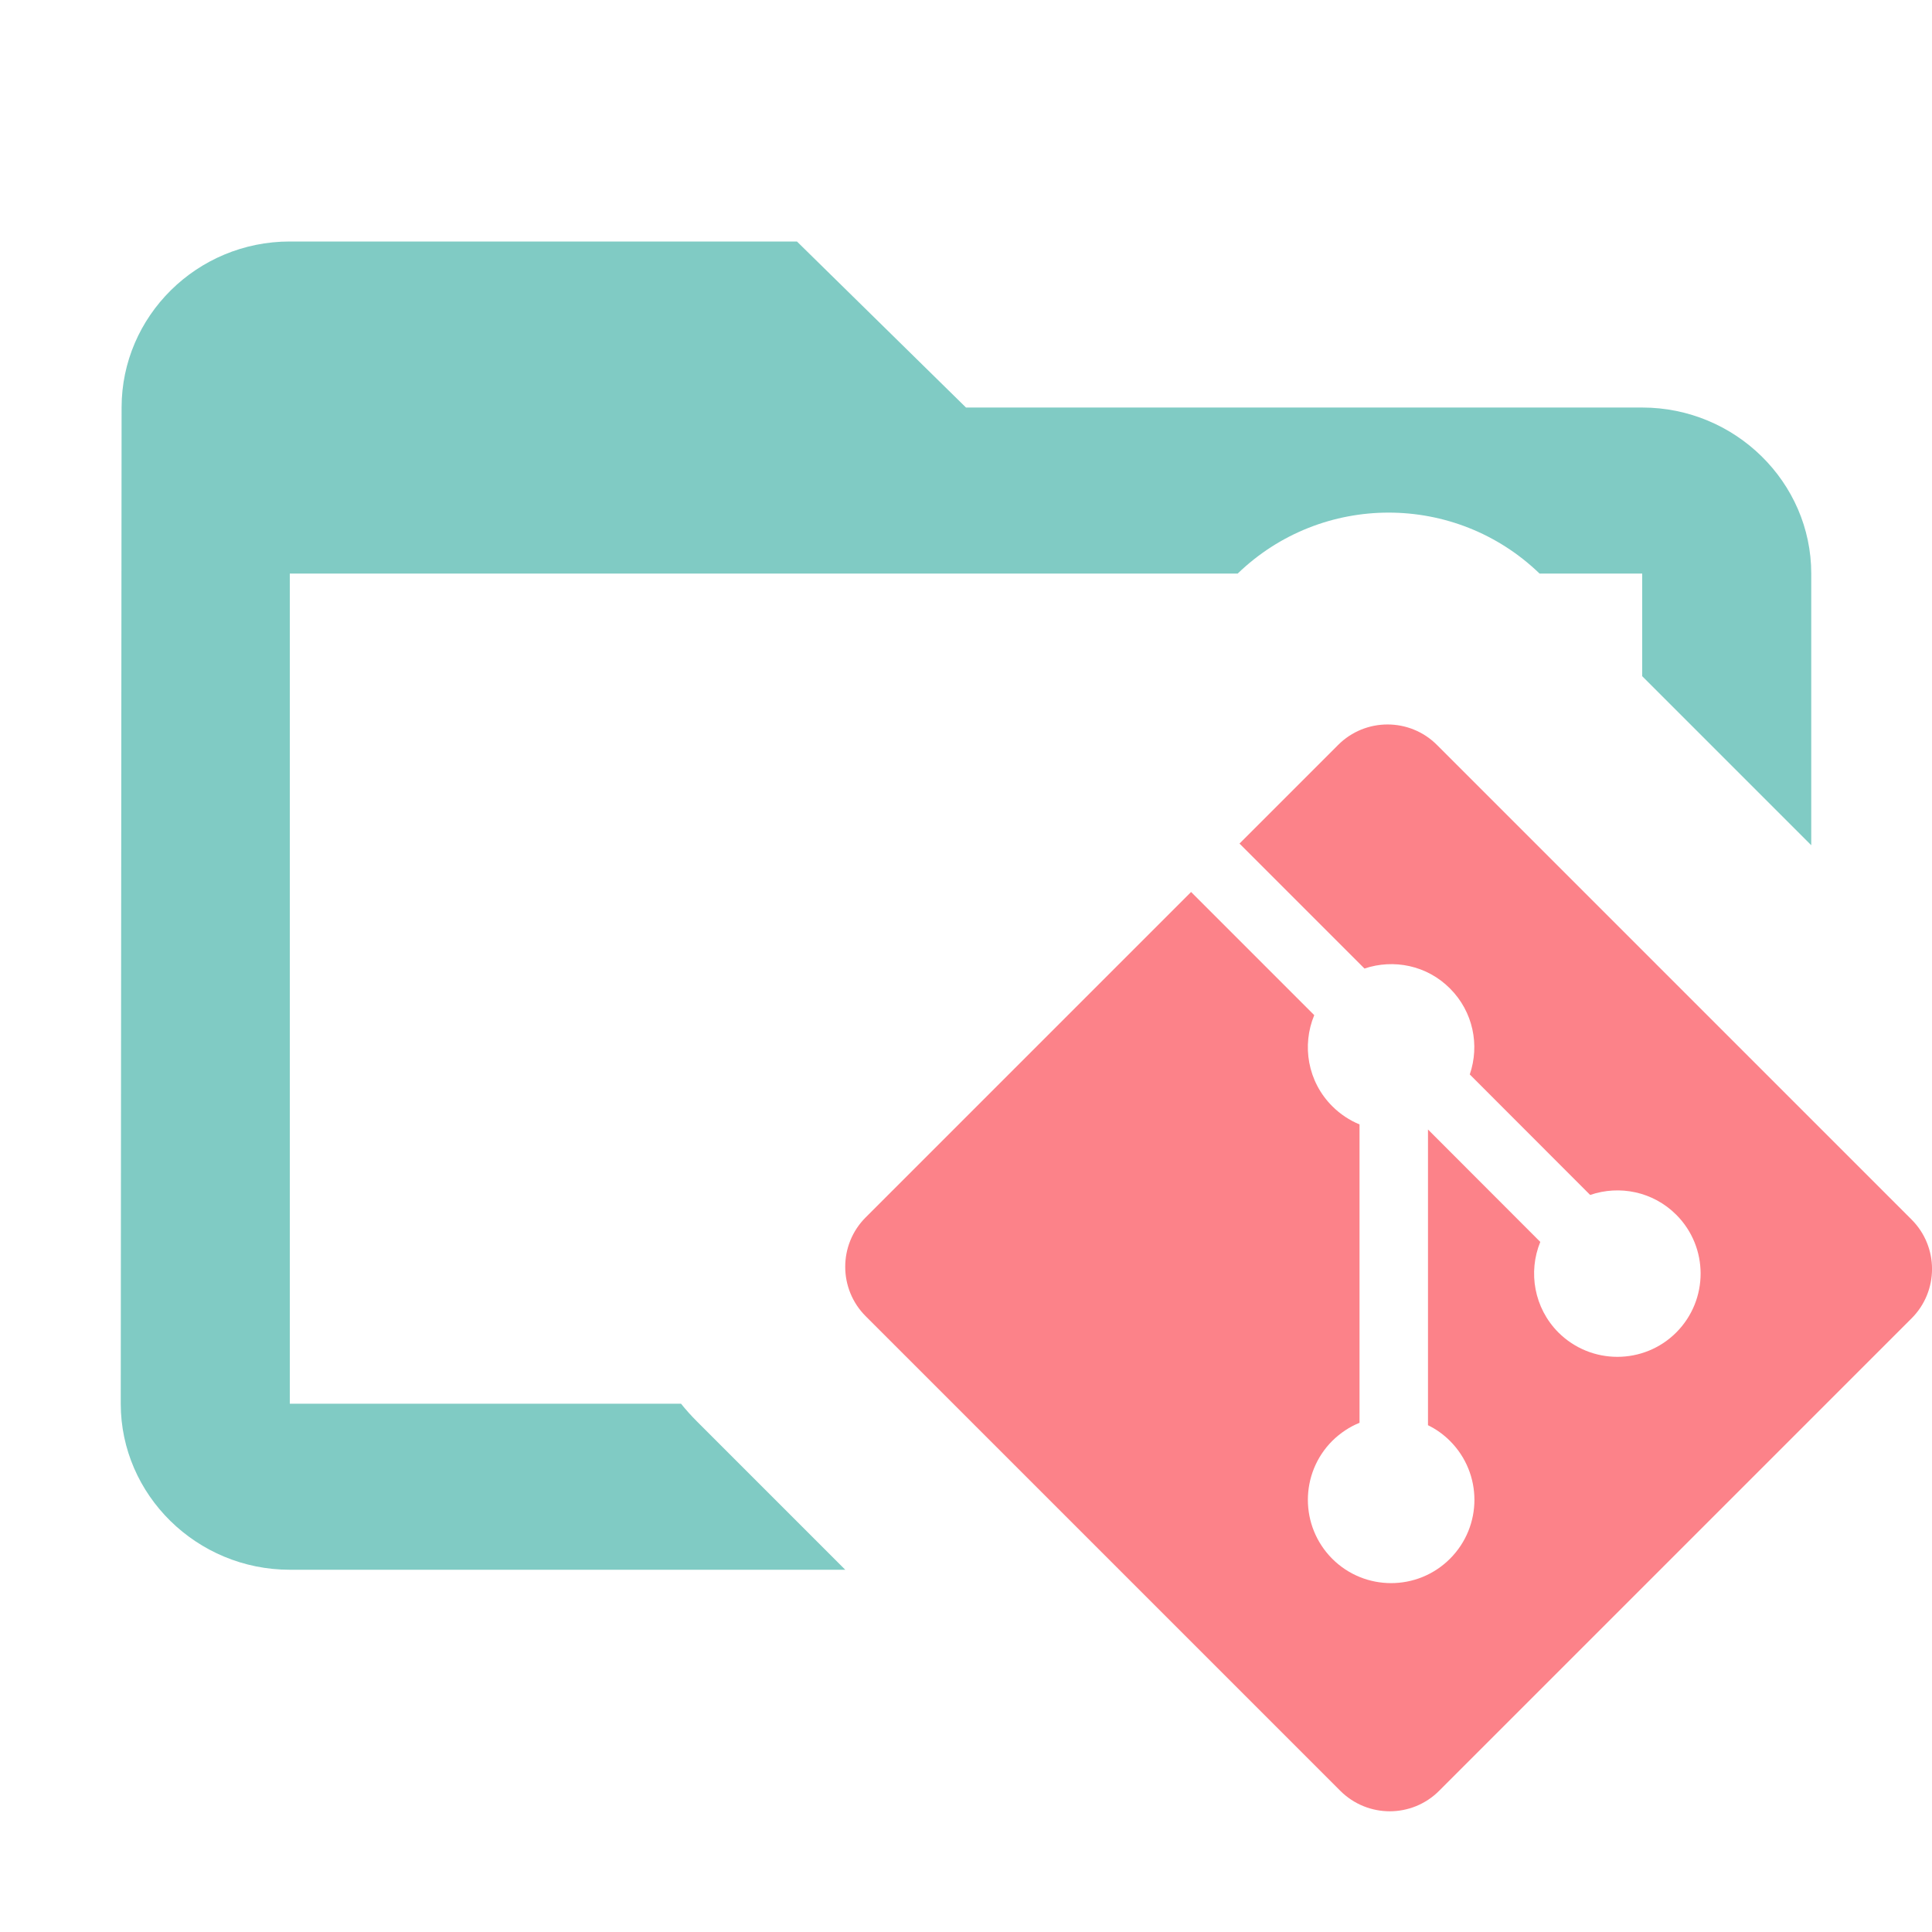
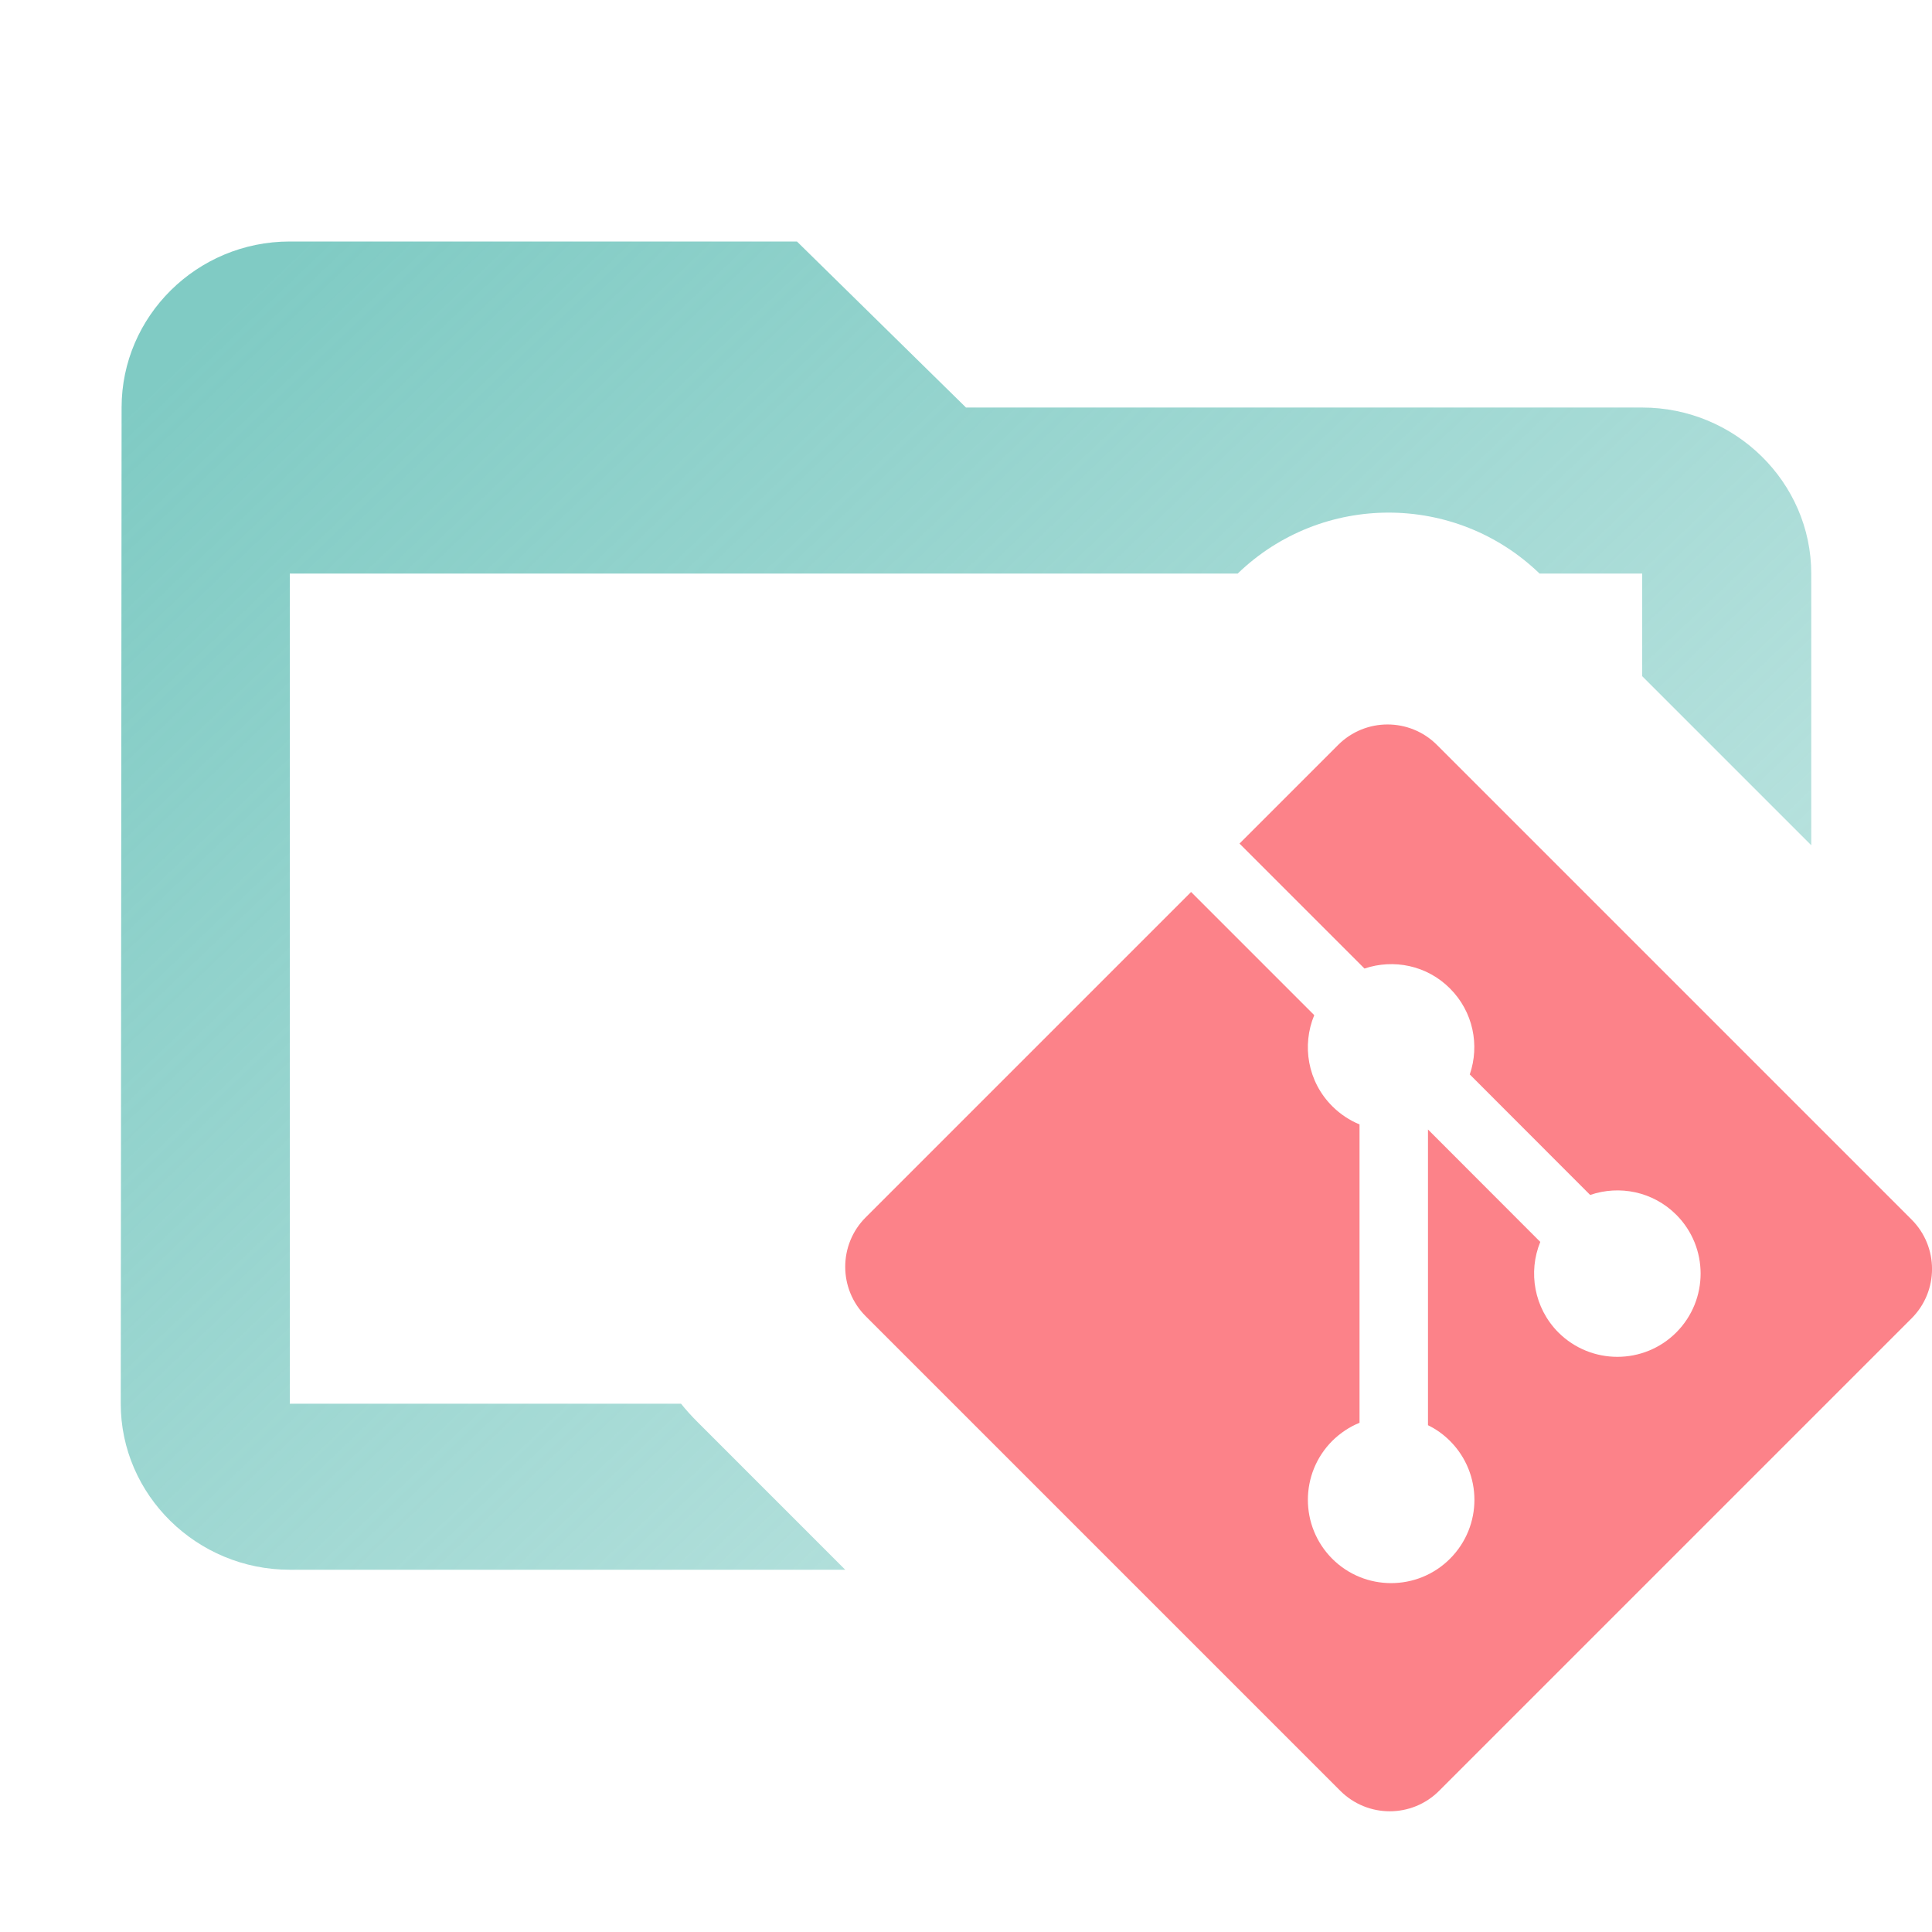
<svg xmlns="http://www.w3.org/2000/svg" width="16" height="16" viewBox="0 0 16 16" fill="none">
-   <path fill-rule="evenodd" clip-rule="evenodd" d="M8 3.375H13.6C14.37 3.375 15 3.994 15 4.75V7L13.6 5.6V4.75H12.75C12.053 4.077 10.947 4.077 10.25 4.75H2.4V11.625H5.64C5.681 11.676 5.725 11.725 5.773 11.773L7 13H2.4C1.63 13 1 12.381 1 11.625L1.007 3.375C1.007 2.619 1.63 2 2.4 2H6.6L8 3.375Z" fill="#80CBC4" />
+   <path fill-rule="evenodd" clip-rule="evenodd" d="M8 3.375H13.6C14.37 3.375 15 3.994 15 4.75V7L13.6 5.6V4.75H12.75C12.053 4.077 10.947 4.077 10.25 4.75H2.4V11.625H5.64C5.681 11.676 5.725 11.725 5.773 11.773L7 13H2.4C1.63 13 1 12.381 1 11.625L1.007 3.375C1.007 2.619 1.63 2 2.4 2H6.6L8 3.375Z" fill="url(#paint0_linear_288_1122)" />
  <path d="M15.83 10.099L11.901 6.17C11.675 5.943 11.307 5.943 11.081 6.17L10.265 6.986L11.3 8.021C11.541 7.94 11.817 7.994 12.008 8.186C12.201 8.379 12.255 8.657 12.172 8.898L13.169 9.896C13.411 9.813 13.689 9.867 13.882 10.06C14.151 10.329 14.151 10.765 13.882 11.035C13.613 11.304 13.176 11.304 12.906 11.035C12.704 10.832 12.654 10.534 12.756 10.285L11.826 9.354L11.826 11.803C11.892 11.835 11.954 11.879 12.008 11.933C12.278 12.203 12.278 12.639 12.008 12.909C11.739 13.178 11.302 13.178 11.033 12.909C10.764 12.639 10.764 12.203 11.033 11.933C11.1 11.867 11.177 11.816 11.259 11.783V9.312C11.177 9.278 11.1 9.228 11.033 9.161C10.829 8.957 10.78 8.658 10.884 8.407L9.864 7.387L7.17 10.081C6.943 10.307 6.943 10.675 7.17 10.901L11.099 14.83C11.326 15.057 11.693 15.057 11.919 14.83L15.83 10.919C16.057 10.693 16.057 10.325 15.83 10.099Z" fill="#FC8289" />
+   <defs>
+     <linearGradient id="paint0_linear_288_1122" x1="2" y1="2.5" x2="12" y2="13" gradientUnits="userSpaceOnUse">
+       <stop stop-color="#80CBC4" />
+       <stop offset="1" stop-color="#80CBC4" stop-opacity="0.5" />
+     </linearGradient>
+   </defs>
</svg>
